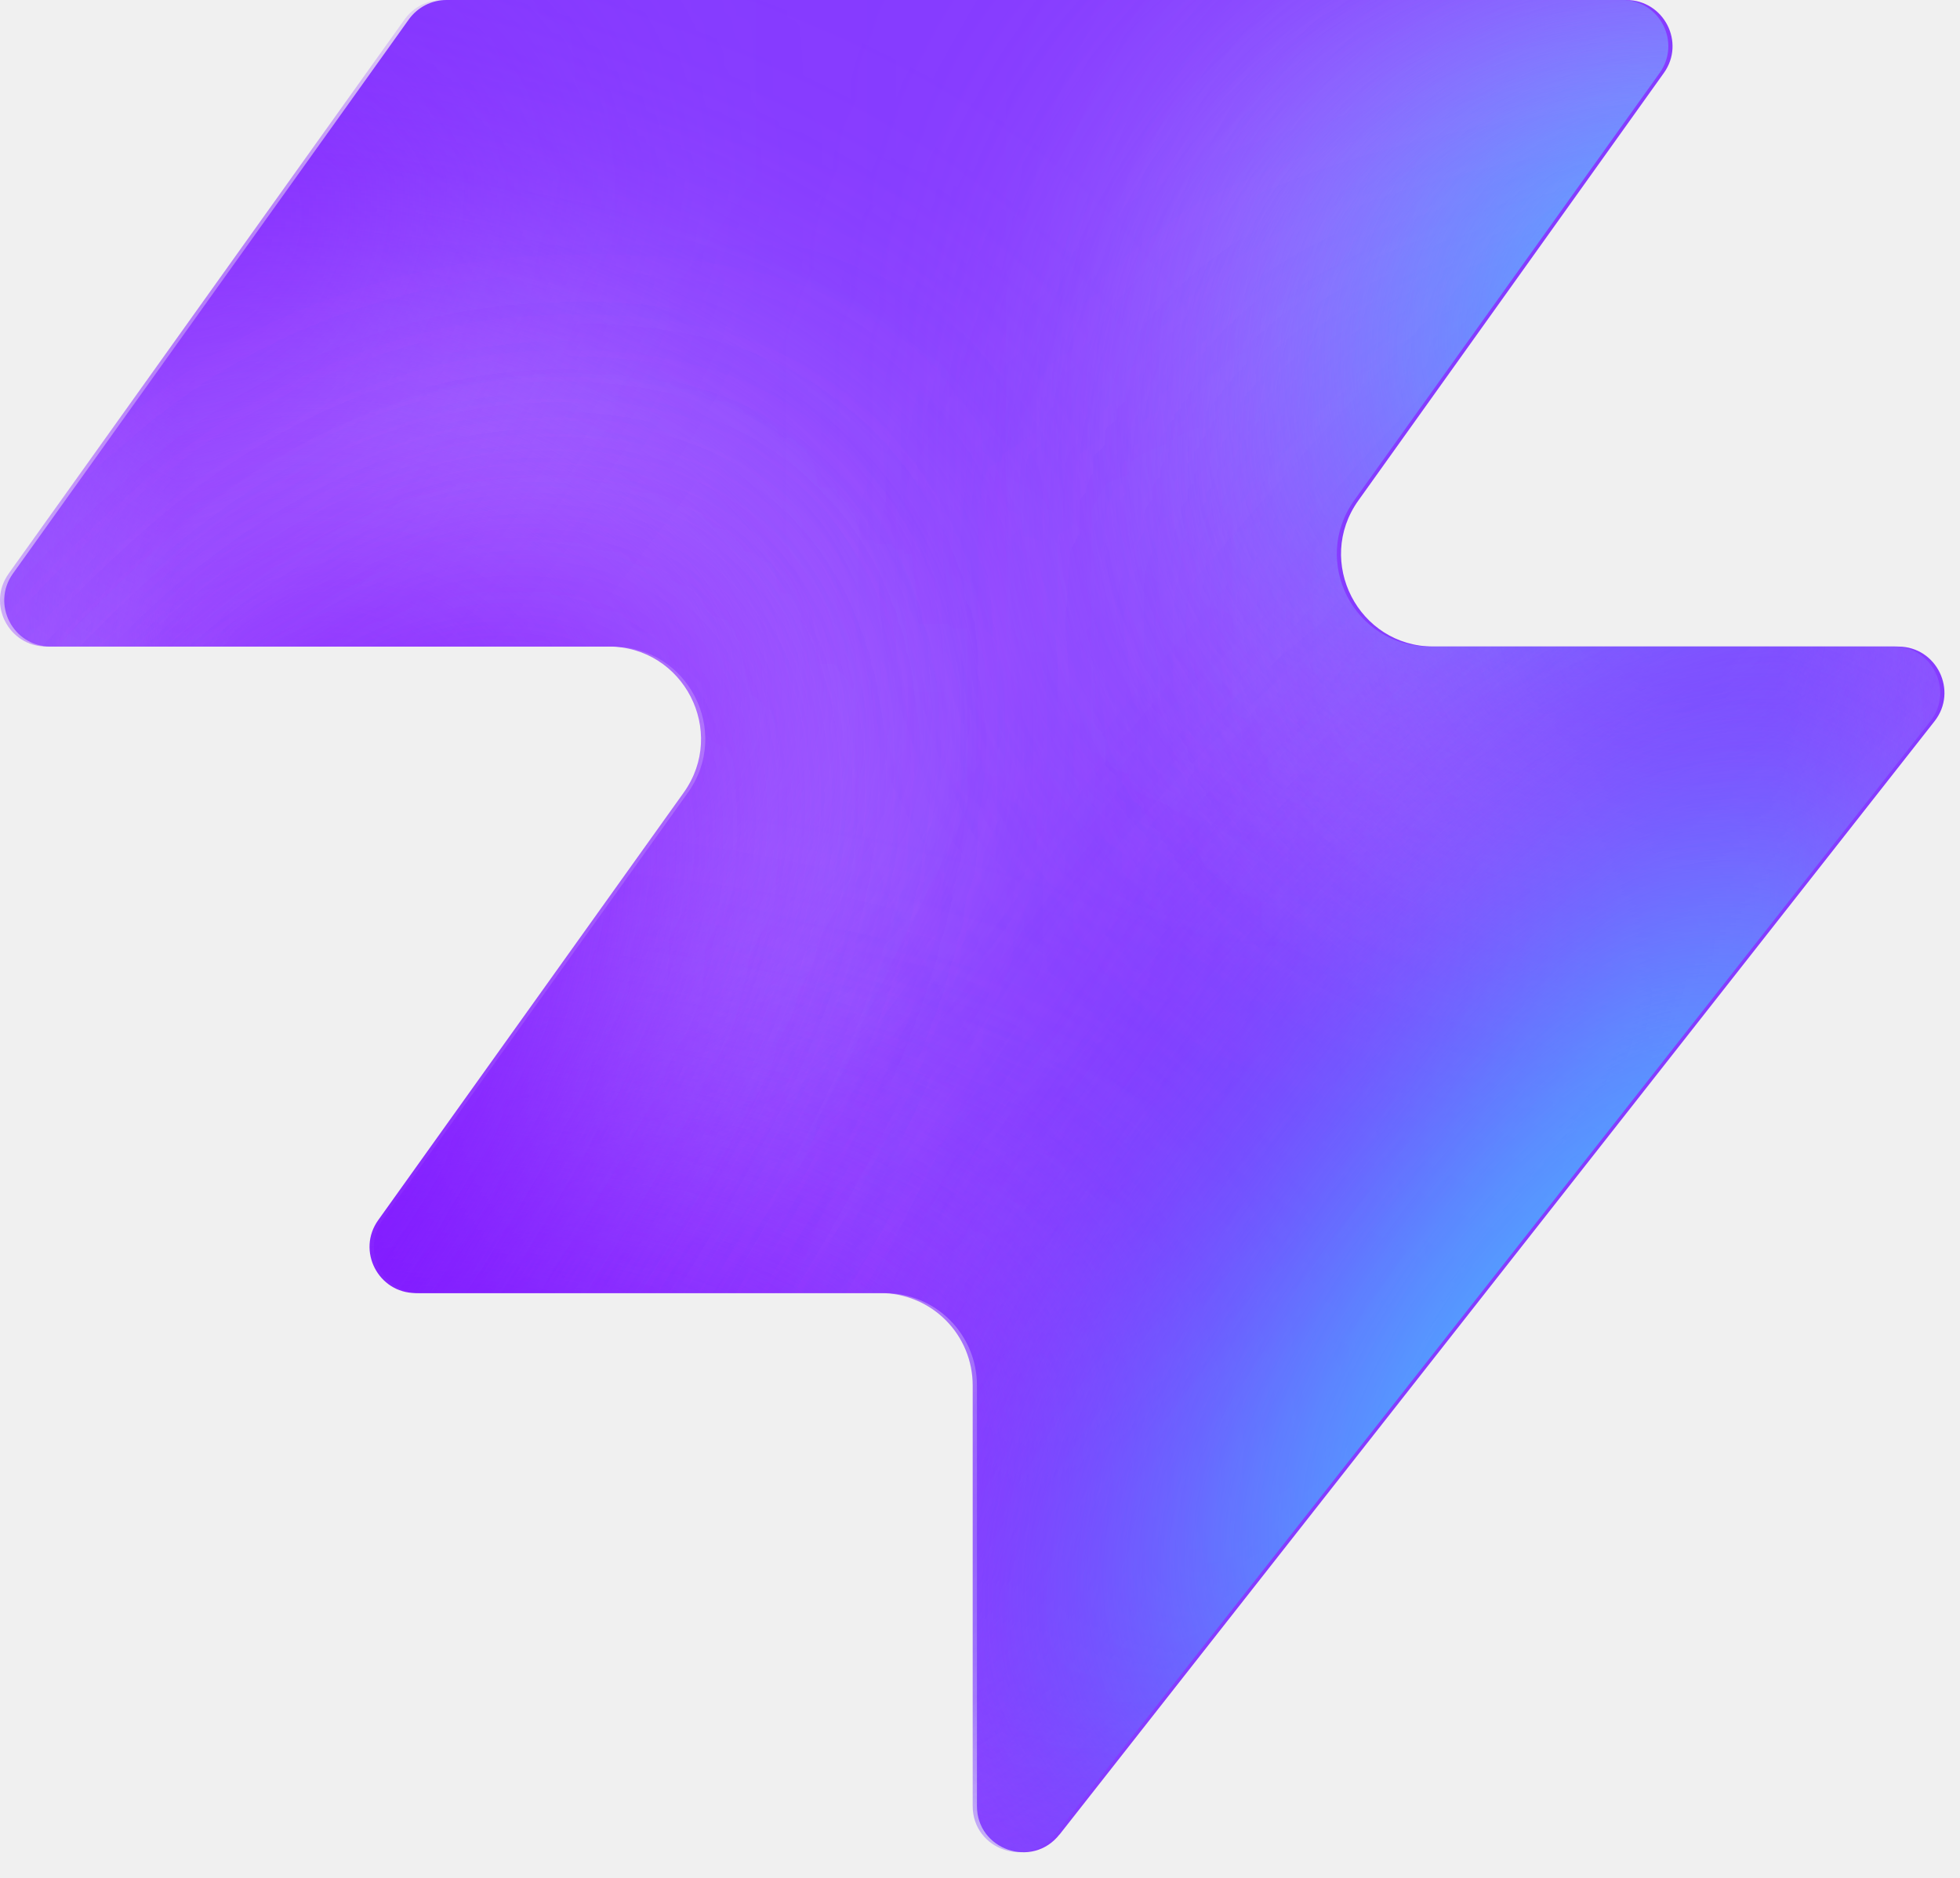
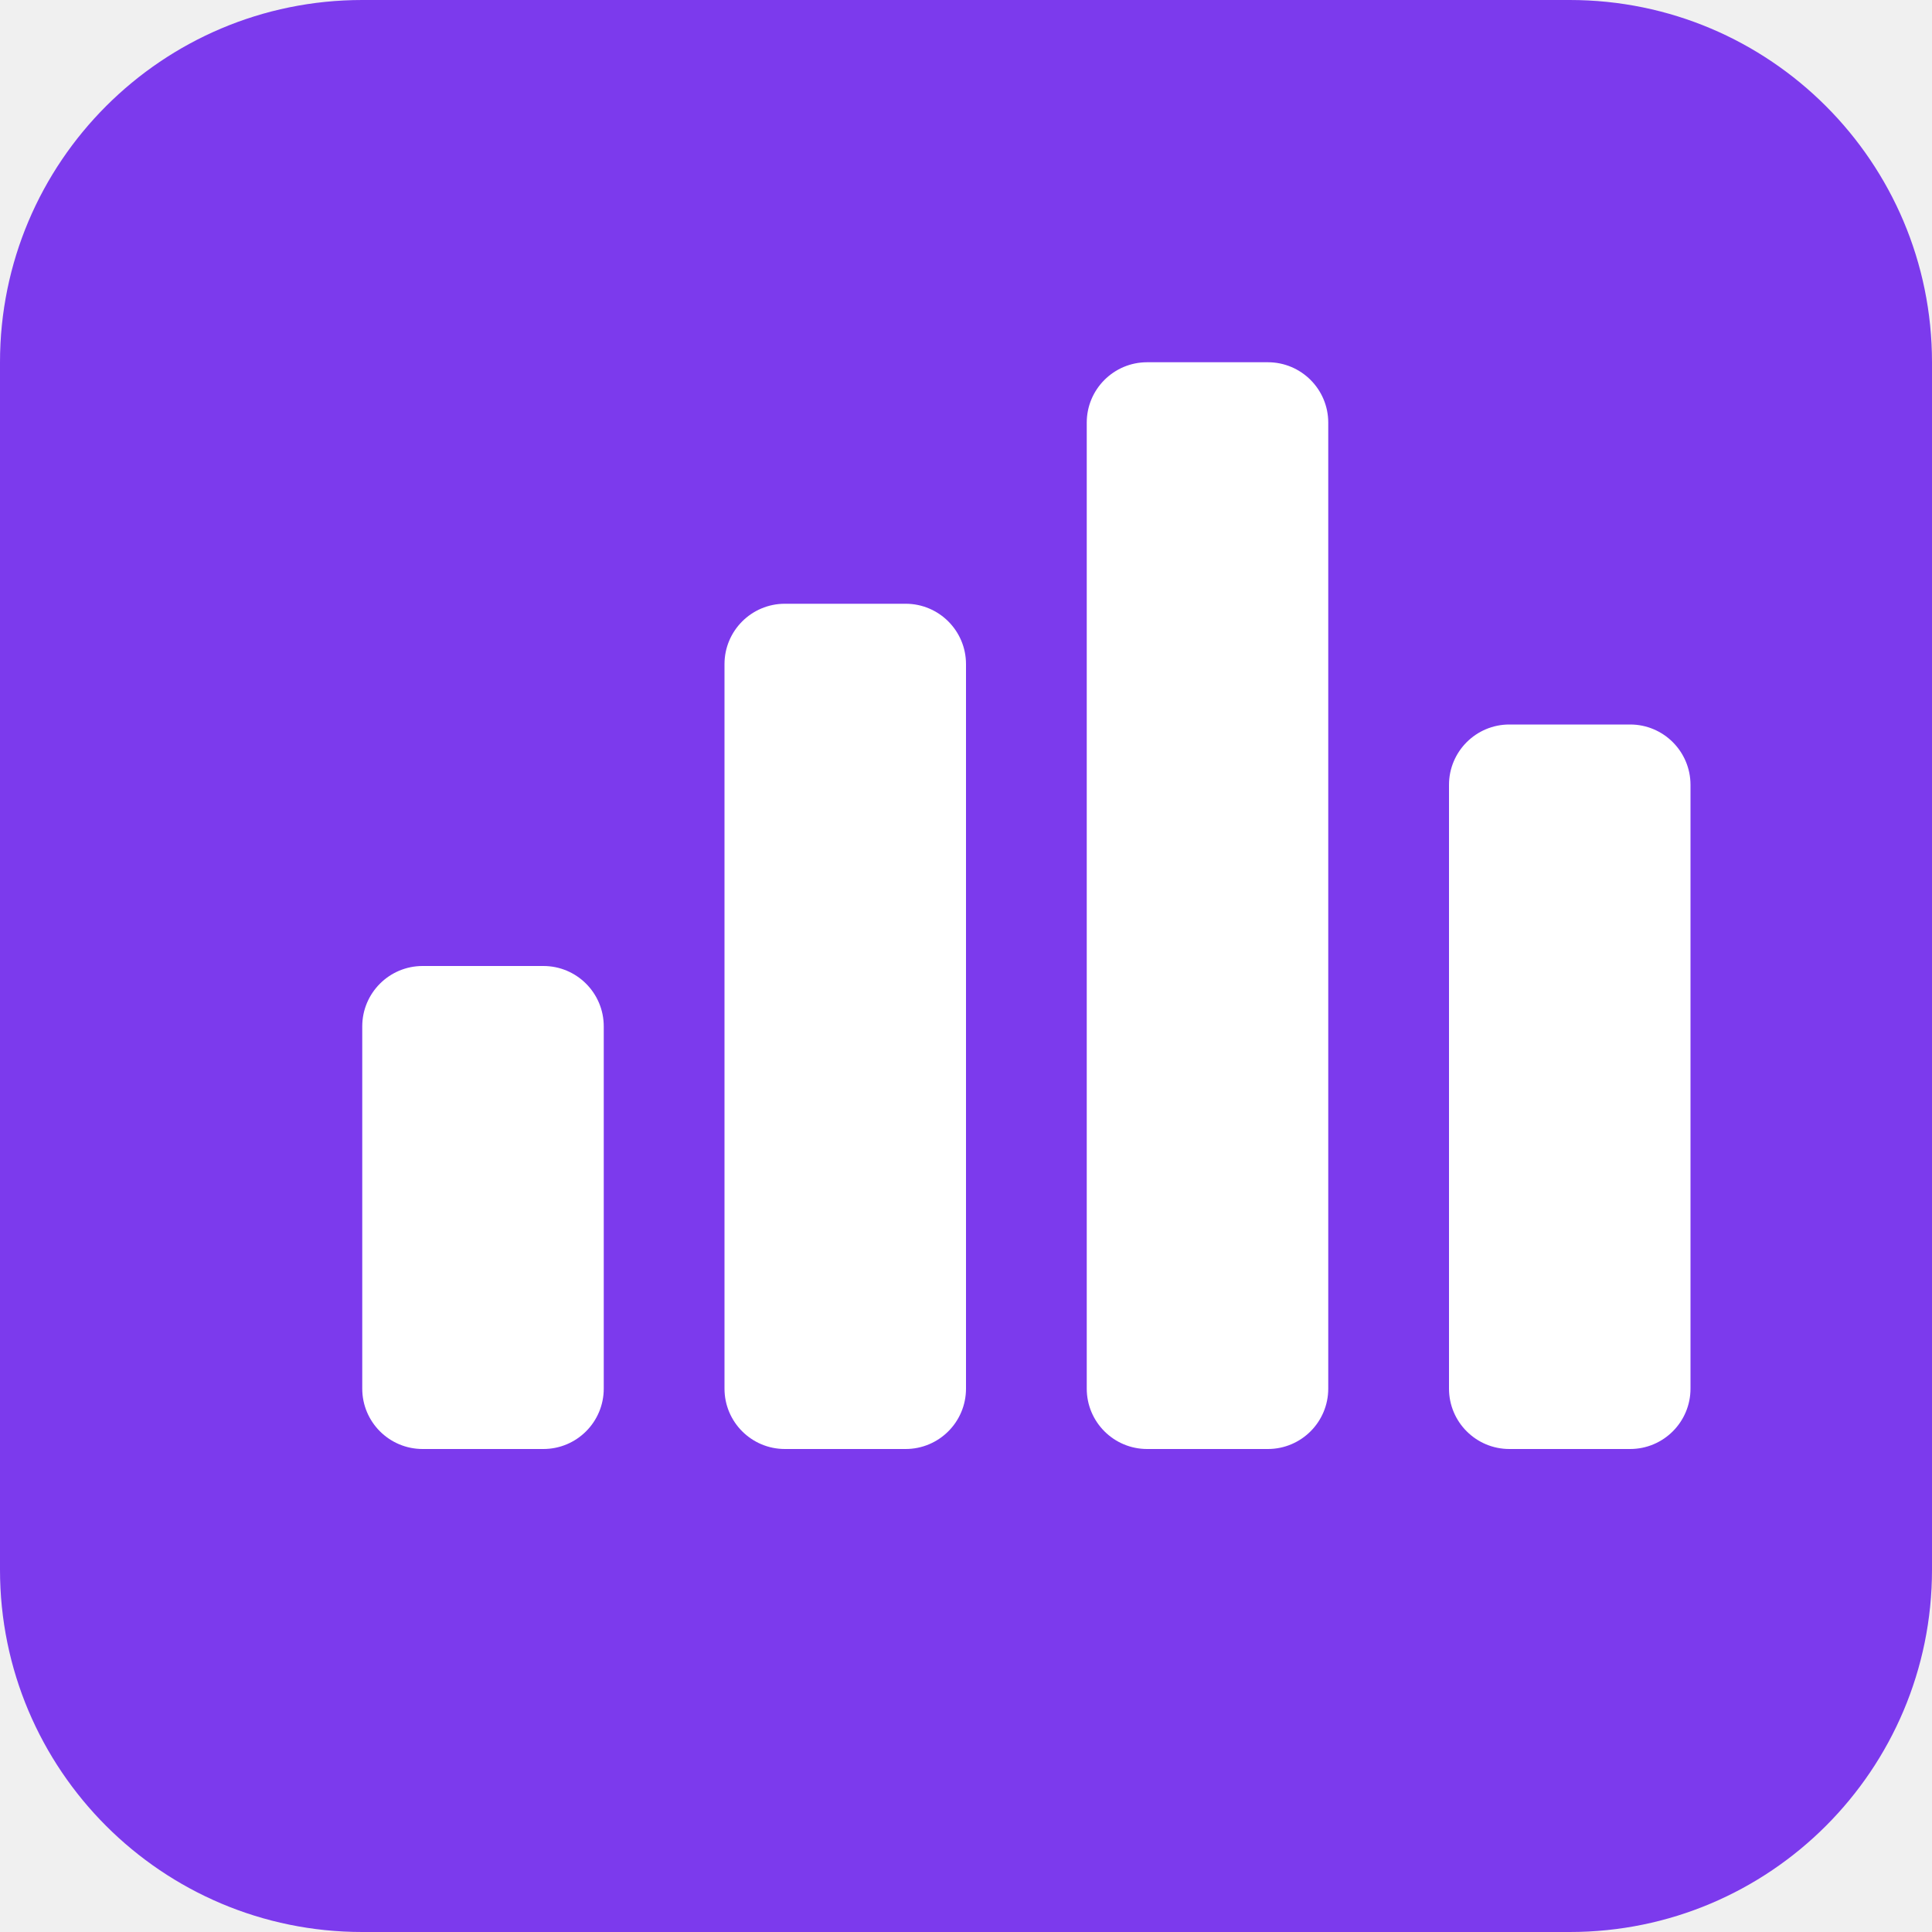
- <svg xmlns="http://www.w3.org/2000/svg" width="48" height="46" fill="none" viewBox="0 0 48 46">
-   <path fill="#863bff" d="M25.946 44.938c-.664.845-2.021.375-2.021-.698V33.937a2.26 2.26 0 0 0-2.262-2.262H10.287c-.92 0-1.456-1.04-.92-1.788l7.48-10.471c1.07-1.497 0-3.578-1.842-3.578H1.237c-.92 0-1.456-1.04-.92-1.788L10.013.474c.214-.297.556-.474.92-.474h28.894c.92 0 1.456 1.04.92 1.788l-7.48 10.471c-1.07 1.498 0 3.579 1.842 3.579h11.377c.943 0 1.473 1.088.89 1.83L25.947 44.94z" style="fill:#863bff;fill:color(display-p3 .525 .23 1);fill-opacity:1" />
-   <mask id="a" width="48" height="46" x="0" y="0" maskUnits="userSpaceOnUse" style="mask-type:alpha">
-     <path fill="#000" d="M25.842 44.938c-.664.844-2.021.375-2.021-.698V33.937a2.26 2.26 0 0 0-2.262-2.262H10.183c-.92 0-1.456-1.04-.92-1.788l7.48-10.471c1.07-1.498 0-3.579-1.842-3.579H1.133c-.92 0-1.456-1.04-.92-1.787L9.91.473c.214-.297.556-.474.92-.474h28.894c.92 0 1.456 1.04.92 1.788l-7.48 10.471c-1.07 1.498 0 3.578 1.842 3.578h11.377c.943 0 1.473 1.088.89 1.832L25.843 44.94z" style="fill:#000;fill-opacity:1" />
-   </mask>
-   <g mask="url(#a)">
-     <g filter="url(#b)">
-       <ellipse cx="5.508" cy="14.704" fill="#ede6ff" rx="5.508" ry="14.704" style="fill:#ede6ff;fill:color(display-p3 .927 .903 1);fill-opacity:1" transform="matrix(.00324 1 1 -.00324 -4.47 31.516)" />
-     </g>
-     <g filter="url(#c)">
-       <ellipse cx="10.399" cy="29.851" fill="#ede6ff" rx="10.399" ry="29.851" style="fill:#ede6ff;fill:color(display-p3 .927 .903 1);fill-opacity:1" transform="matrix(.00324 1 1 -.00324 -39.328 7.883)" />
-     </g>
-     <g filter="url(#d)">
-       <ellipse cx="5.508" cy="30.487" fill="#7e14ff" rx="5.508" ry="30.487" style="fill:#7e14ff;fill:color(display-p3 .492 .077 1);fill-opacity:1" transform="rotate(89.814 -25.913 -14.639)scale(1 -1)" />
-     </g>
-     <g filter="url(#e)">
-       <ellipse cx="5.508" cy="30.599" fill="#7e14ff" rx="5.508" ry="30.599" style="fill:#7e14ff;fill:color(display-p3 .492 .077 1);fill-opacity:1" transform="rotate(89.814 -32.644 -3.334)scale(1 -1)" />
-     </g>
-     <g filter="url(#f)">
-       <ellipse cx="5.508" cy="30.599" fill="#7e14ff" rx="5.508" ry="30.599" style="fill:#7e14ff;fill:color(display-p3 .492 .077 1);fill-opacity:1" transform="matrix(.00324 1 1 -.00324 -34.34 30.47)" />
-     </g>
-     <g filter="url(#g)">
-       <ellipse cx="14.072" cy="22.078" fill="#ede6ff" rx="14.072" ry="22.078" style="fill:#ede6ff;fill:color(display-p3 .927 .903 1);fill-opacity:1" transform="rotate(93.35 24.506 48.493)scale(-1 1)" />
-     </g>
-     <g filter="url(#h)">
-       <ellipse cx="3.47" cy="21.501" fill="#7e14ff" rx="3.47" ry="21.501" style="fill:#7e14ff;fill:color(display-p3 .492 .077 1);fill-opacity:1" transform="rotate(89.009 28.708 47.59)scale(-1 1)" />
-     </g>
-     <g filter="url(#i)">
-       <ellipse cx="3.47" cy="21.501" fill="#7e14ff" rx="3.47" ry="21.501" style="fill:#7e14ff;fill:color(display-p3 .492 .077 1);fill-opacity:1" transform="rotate(89.009 28.708 47.59)scale(-1 1)" />
-     </g>
-     <g filter="url(#j)">
-       <ellipse cx=".387" cy="8.972" fill="#7e14ff" rx="4.407" ry="29.108" style="fill:#7e14ff;fill:color(display-p3 .492 .077 1);fill-opacity:1" transform="rotate(39.51 .387 8.972)" />
-     </g>
-     <g filter="url(#k)">
-       <ellipse cx="47.523" cy="-6.092" fill="#7e14ff" rx="4.407" ry="29.108" style="fill:#7e14ff;fill:color(display-p3 .492 .077 1);fill-opacity:1" transform="rotate(37.892 47.523 -6.092)" />
-     </g>
-     <g filter="url(#l)">
-       <ellipse cx="41.412" cy="6.333" fill="#47bfff" rx="5.971" ry="9.665" style="fill:#47bfff;fill:color(display-p3 .28 .748 1);fill-opacity:1" transform="rotate(37.892 41.412 6.333)" />
-     </g>
-     <g filter="url(#m)">
-       <ellipse cx="-1.879" cy="38.332" fill="#7e14ff" rx="4.407" ry="29.108" style="fill:#7e14ff;fill:color(display-p3 .492 .077 1);fill-opacity:1" transform="rotate(37.892 -1.88 38.332)" />
-     </g>
-     <g filter="url(#n)">
-       <ellipse cx="-1.879" cy="38.332" fill="#7e14ff" rx="4.407" ry="29.108" style="fill:#7e14ff;fill:color(display-p3 .492 .077 1);fill-opacity:1" transform="rotate(37.892 -1.88 38.332)" />
-     </g>
-     <g filter="url(#o)">
-       <ellipse cx="35.651" cy="29.907" fill="#7e14ff" rx="4.407" ry="29.108" style="fill:#7e14ff;fill:color(display-p3 .492 .077 1);fill-opacity:1" transform="rotate(37.892 35.651 29.907)" />
-     </g>
-     <g filter="url(#p)">
-       <ellipse cx="38.418" cy="32.4" fill="#47bfff" rx="5.971" ry="15.297" style="fill:#47bfff;fill:color(display-p3 .28 .748 1);fill-opacity:1" transform="rotate(37.892 38.418 32.4)" />
-     </g>
-   </g>
-   <defs>
-     <filter id="b" width="60.045" height="41.654" x="-19.77" y="16.149" color-interpolation-filters="sRGB" filterUnits="userSpaceOnUse">
-       <feFlood flood-opacity="0" result="BackgroundImageFix" />
-       <feBlend in="SourceGraphic" in2="BackgroundImageFix" result="shape" />
-       <feGaussianBlur result="effect1_foregroundBlur_2002_17158" stdDeviation="7.659" />
-     </filter>
-     <filter id="c" width="90.34" height="51.437" x="-54.613" y="-7.533" color-interpolation-filters="sRGB" filterUnits="userSpaceOnUse">
-       <feFlood flood-opacity="0" result="BackgroundImageFix" />
-       <feBlend in="SourceGraphic" in2="BackgroundImageFix" result="shape" />
-       <feGaussianBlur result="effect1_foregroundBlur_2002_17158" stdDeviation="7.659" />
-     </filter>
-     <filter id="d" width="79.355" height="29.4" x="-49.64" y="2.03" color-interpolation-filters="sRGB" filterUnits="userSpaceOnUse">
-       <feFlood flood-opacity="0" result="BackgroundImageFix" />
-       <feBlend in="SourceGraphic" in2="BackgroundImageFix" result="shape" />
-       <feGaussianBlur result="effect1_foregroundBlur_2002_17158" stdDeviation="4.596" />
-     </filter>
-     <filter id="e" width="79.579" height="29.4" x="-45.045" y="20.029" color-interpolation-filters="sRGB" filterUnits="userSpaceOnUse">
-       <feFlood flood-opacity="0" result="BackgroundImageFix" />
-       <feBlend in="SourceGraphic" in2="BackgroundImageFix" result="shape" />
-       <feGaussianBlur result="effect1_foregroundBlur_2002_17158" stdDeviation="4.596" />
-     </filter>
-     <filter id="f" width="79.579" height="29.4" x="-43.513" y="21.178" color-interpolation-filters="sRGB" filterUnits="userSpaceOnUse">
-       <feFlood flood-opacity="0" result="BackgroundImageFix" />
-       <feBlend in="SourceGraphic" in2="BackgroundImageFix" result="shape" />
-       <feGaussianBlur result="effect1_foregroundBlur_2002_17158" stdDeviation="4.596" />
-     </filter>
-     <filter id="g" width="74.749" height="58.852" x="15.756" y="-17.901" color-interpolation-filters="sRGB" filterUnits="userSpaceOnUse">
-       <feFlood flood-opacity="0" result="BackgroundImageFix" />
-       <feBlend in="SourceGraphic" in2="BackgroundImageFix" result="shape" />
-       <feGaussianBlur result="effect1_foregroundBlur_2002_17158" stdDeviation="7.659" />
-     </filter>
-     <filter id="h" width="61.377" height="25.362" x="23.548" y="2.284" color-interpolation-filters="sRGB" filterUnits="userSpaceOnUse">
-       <feFlood flood-opacity="0" result="BackgroundImageFix" />
-       <feBlend in="SourceGraphic" in2="BackgroundImageFix" result="shape" />
-       <feGaussianBlur result="effect1_foregroundBlur_2002_17158" stdDeviation="4.596" />
-     </filter>
-     <filter id="i" width="61.377" height="25.362" x="23.548" y="2.284" color-interpolation-filters="sRGB" filterUnits="userSpaceOnUse">
-       <feFlood flood-opacity="0" result="BackgroundImageFix" />
-       <feBlend in="SourceGraphic" in2="BackgroundImageFix" result="shape" />
-       <feGaussianBlur result="effect1_foregroundBlur_2002_17158" stdDeviation="4.596" />
-     </filter>
-     <filter id="j" width="56.045" height="63.649" x="-27.636" y="-22.853" color-interpolation-filters="sRGB" filterUnits="userSpaceOnUse">
-       <feFlood flood-opacity="0" result="BackgroundImageFix" />
-       <feBlend in="SourceGraphic" in2="BackgroundImageFix" result="shape" />
-       <feGaussianBlur result="effect1_foregroundBlur_2002_17158" stdDeviation="4.596" />
-     </filter>
-     <filter id="k" width="54.814" height="64.646" x="20.116" y="-38.415" color-interpolation-filters="sRGB" filterUnits="userSpaceOnUse">
-       <feFlood flood-opacity="0" result="BackgroundImageFix" />
-       <feBlend in="SourceGraphic" in2="BackgroundImageFix" result="shape" />
-       <feGaussianBlur result="effect1_foregroundBlur_2002_17158" stdDeviation="4.596" />
-     </filter>
-     <filter id="l" width="33.541" height="35.313" x="24.641" y="-11.323" color-interpolation-filters="sRGB" filterUnits="userSpaceOnUse">
-       <feFlood flood-opacity="0" result="BackgroundImageFix" />
-       <feBlend in="SourceGraphic" in2="BackgroundImageFix" result="shape" />
-       <feGaussianBlur result="effect1_foregroundBlur_2002_17158" stdDeviation="4.596" />
-     </filter>
-     <filter id="m" width="54.814" height="64.646" x="-29.286" y="6.009" color-interpolation-filters="sRGB" filterUnits="userSpaceOnUse">
-       <feFlood flood-opacity="0" result="BackgroundImageFix" />
-       <feBlend in="SourceGraphic" in2="BackgroundImageFix" result="shape" />
-       <feGaussianBlur result="effect1_foregroundBlur_2002_17158" stdDeviation="4.596" />
-     </filter>
-     <filter id="n" width="54.814" height="64.646" x="-29.286" y="6.009" color-interpolation-filters="sRGB" filterUnits="userSpaceOnUse">
-       <feFlood flood-opacity="0" result="BackgroundImageFix" />
-       <feBlend in="SourceGraphic" in2="BackgroundImageFix" result="shape" />
-       <feGaussianBlur result="effect1_foregroundBlur_2002_17158" stdDeviation="4.596" />
-     </filter>
-     <filter id="o" width="54.814" height="64.646" x="8.244" y="-2.416" color-interpolation-filters="sRGB" filterUnits="userSpaceOnUse">
-       <feFlood flood-opacity="0" result="BackgroundImageFix" />
-       <feBlend in="SourceGraphic" in2="BackgroundImageFix" result="shape" />
-       <feGaussianBlur result="effect1_foregroundBlur_2002_17158" stdDeviation="4.596" />
-     </filter>
-     <filter id="p" width="39.409" height="43.623" x="18.713" y="10.588" color-interpolation-filters="sRGB" filterUnits="userSpaceOnUse">
-       <feFlood flood-opacity="0" result="BackgroundImageFix" />
-       <feBlend in="SourceGraphic" in2="BackgroundImageFix" result="shape" />
-       <feGaussianBlur result="effect1_foregroundBlur_2002_17158" stdDeviation="4.596" />
-     </filter>
-   </defs>
+ <svg xmlns="http://www.w3.org/2000/svg" width="32" height="32" viewBox="0 0 32 32">
+   <rect width="32" height="32" rx="6" fill="#7c3aed" />
+   <rect x="6" y="16" width="4" height="8" rx="1" fill="white" />
+   <rect x="12" y="10" width="4" height="14" rx="1" fill="white" />
+   <rect x="18" y="6" width="4" height="18" rx="1" fill="white" />
+   <rect x="24" y="12" width="4" height="12" rx="1" fill="white" />
</svg>
